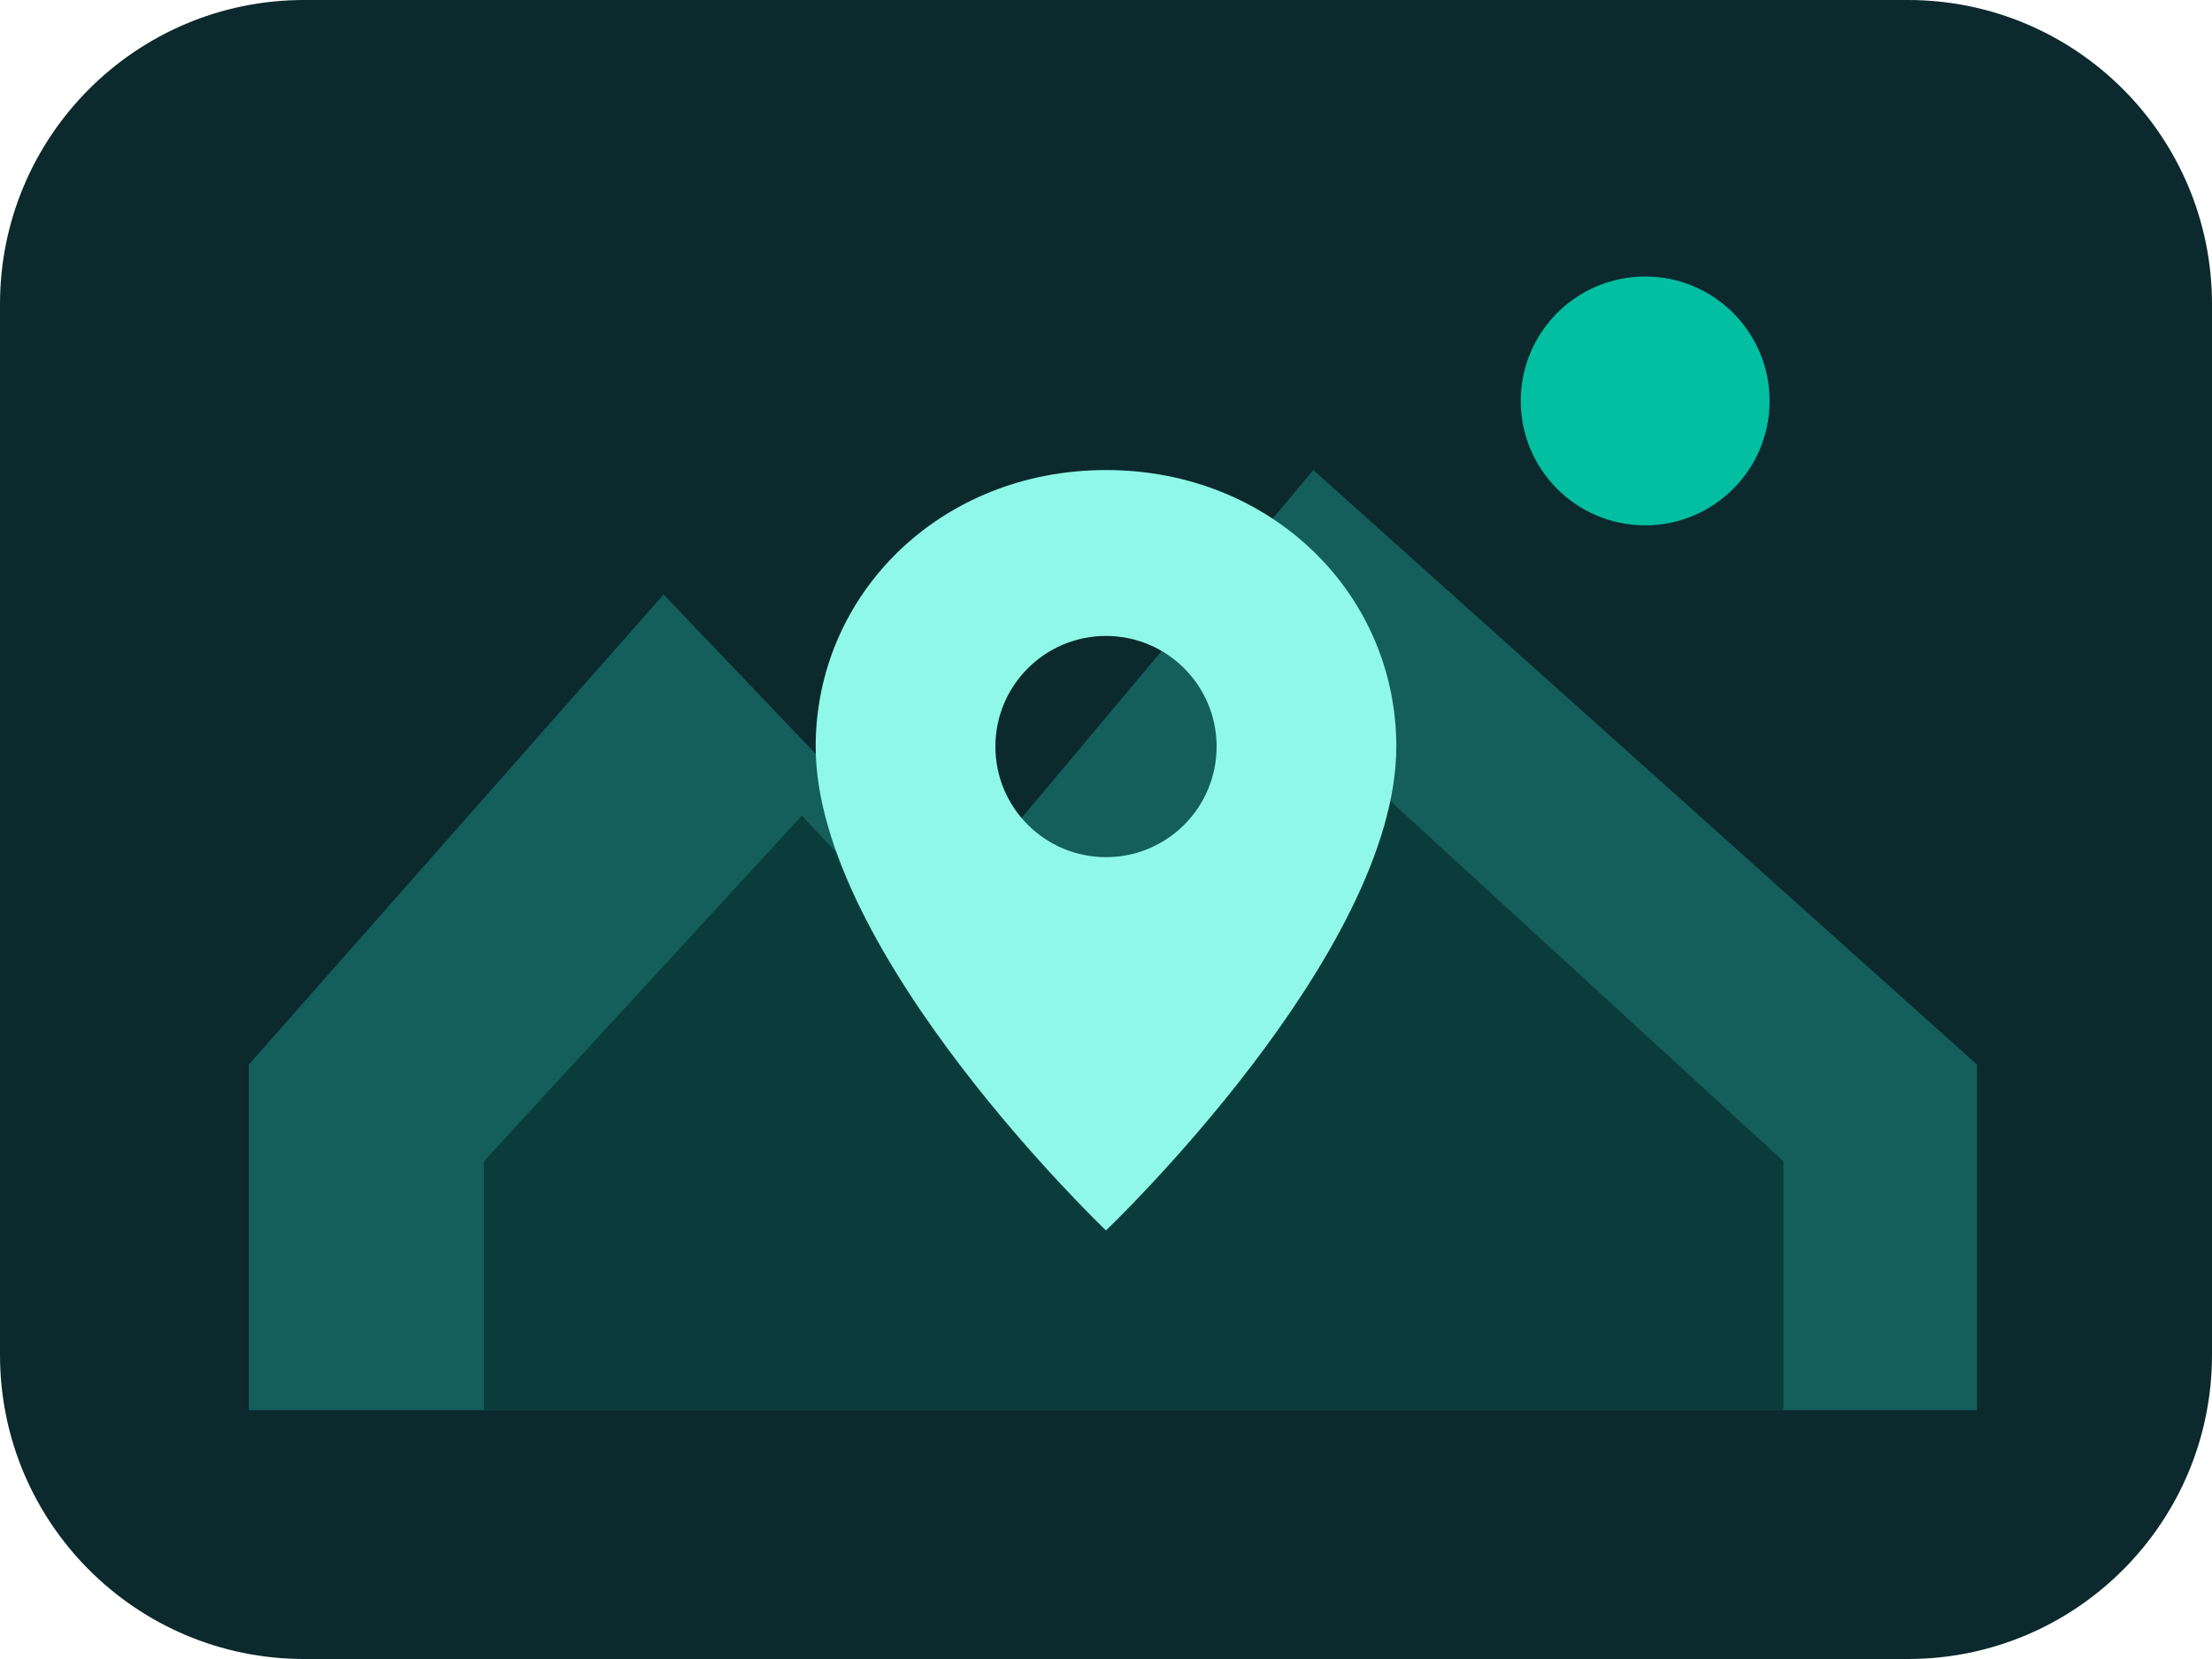
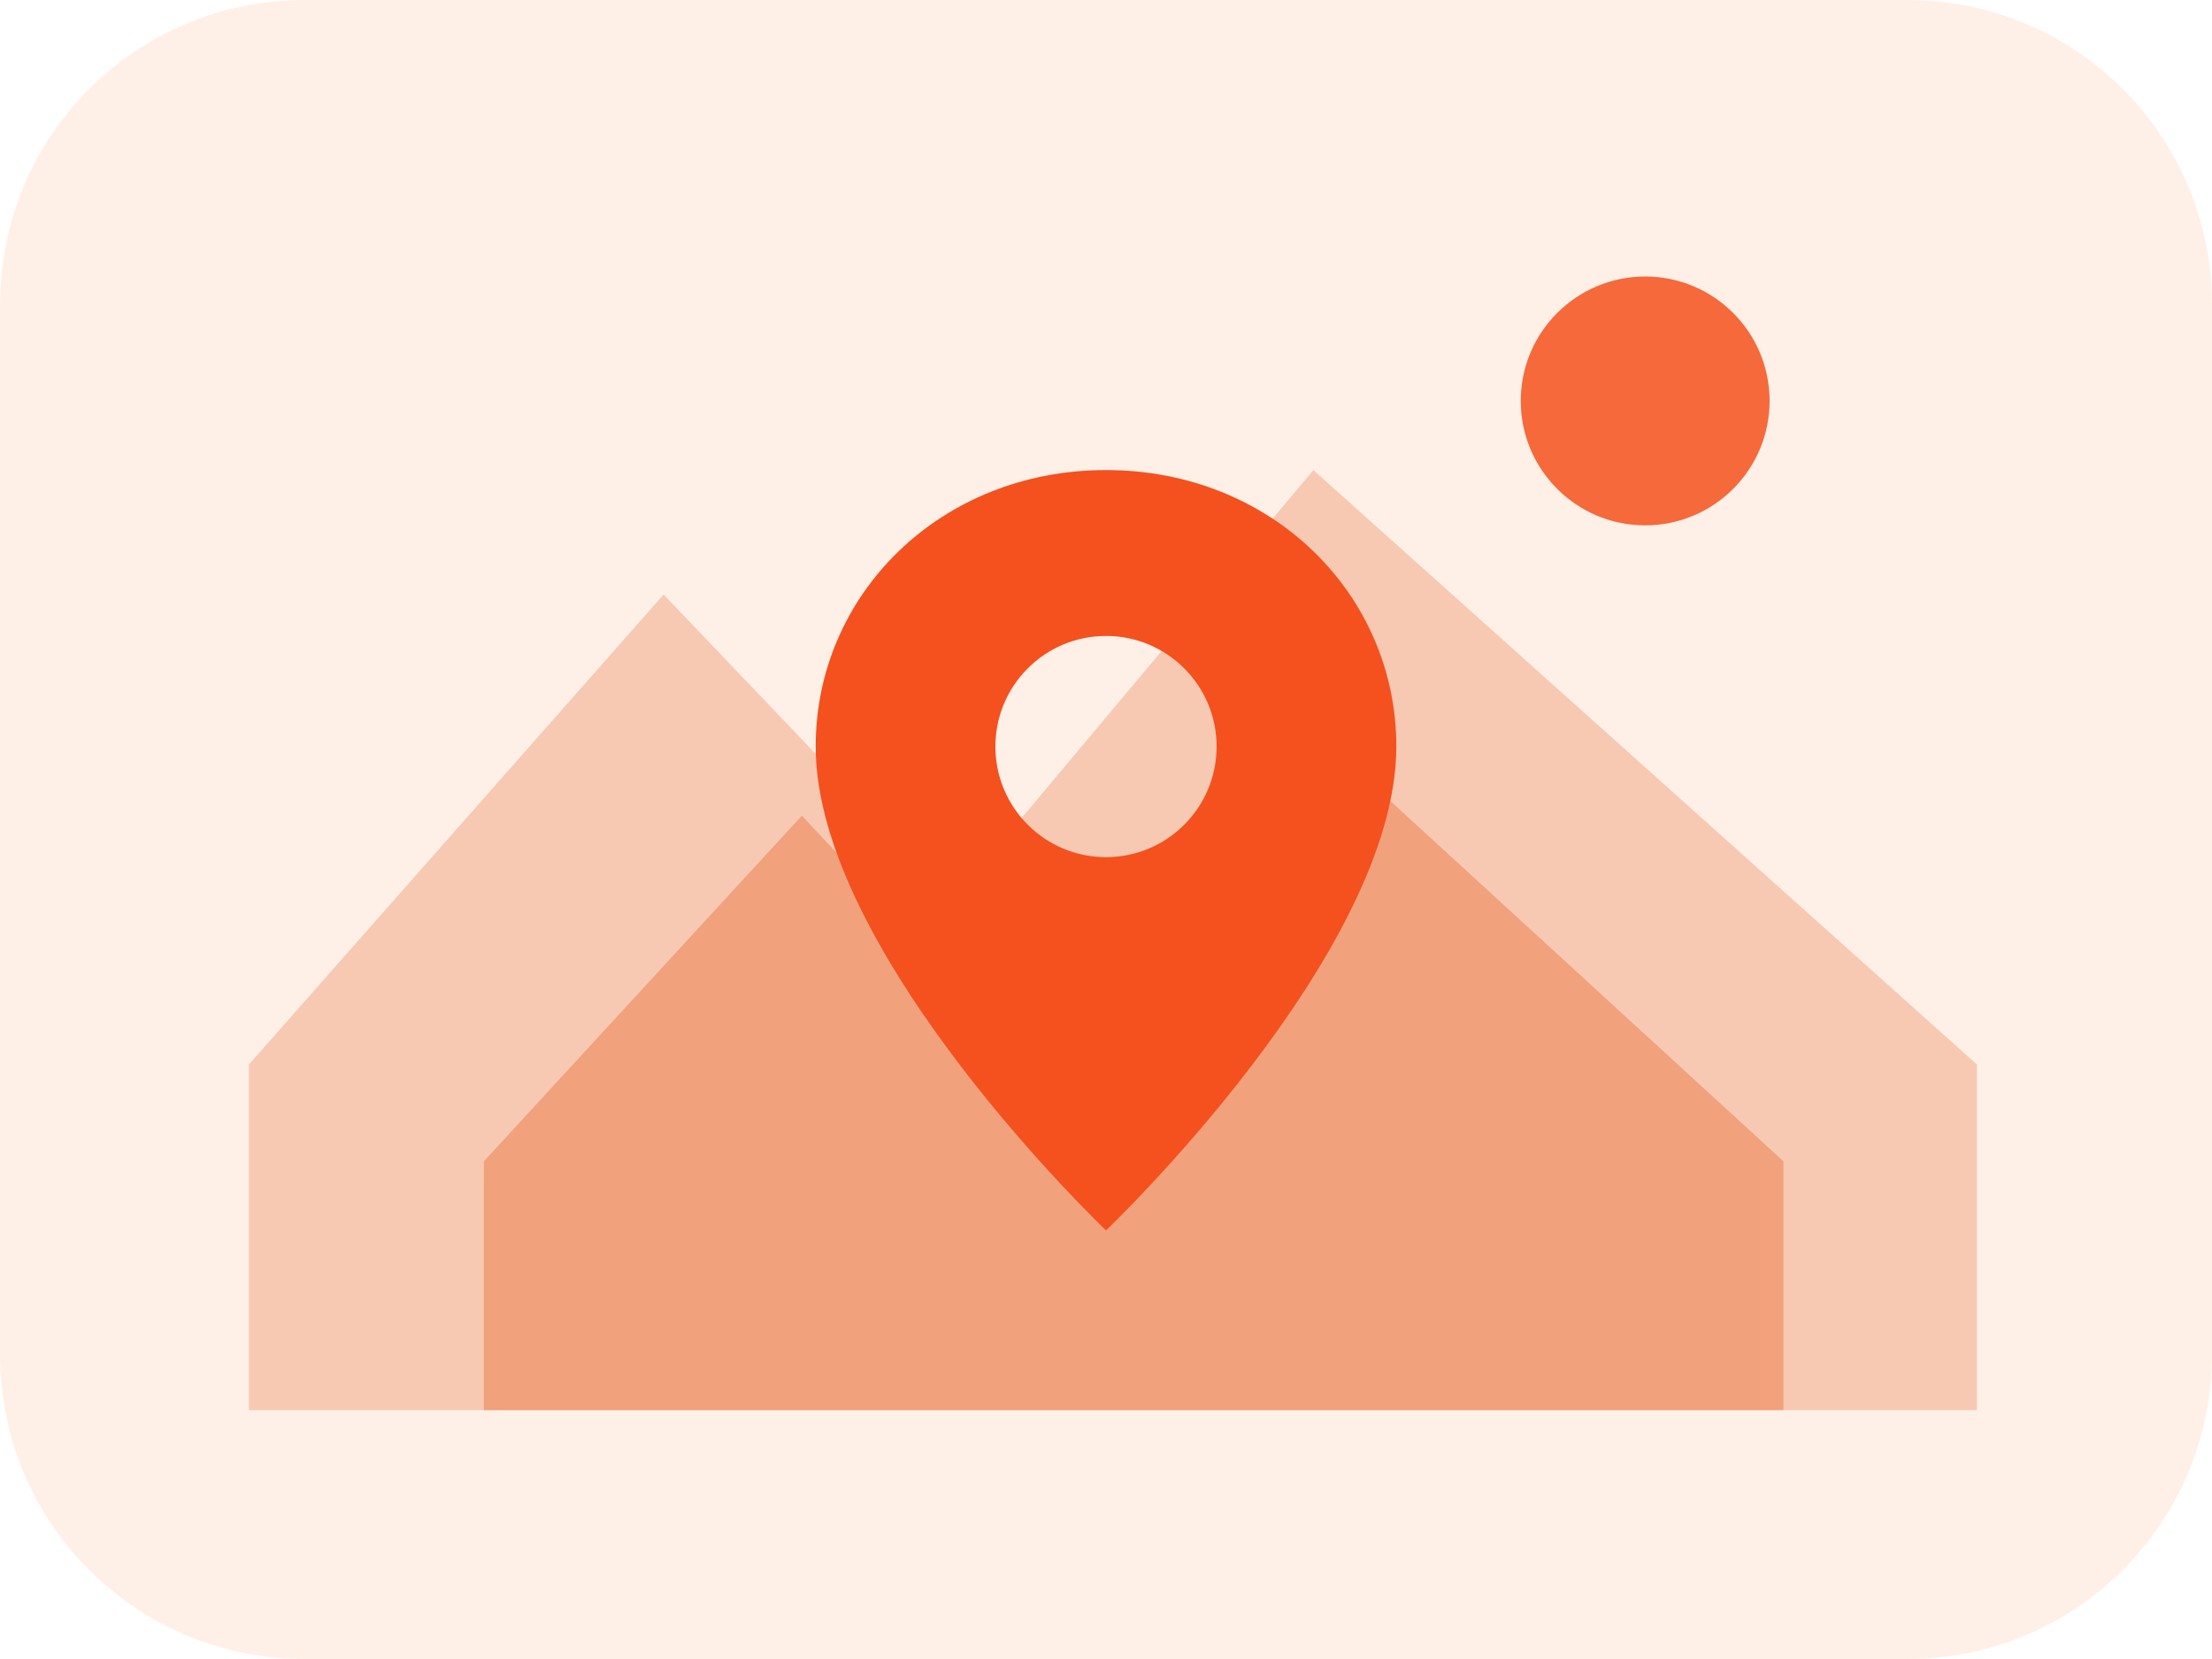
<svg xmlns="http://www.w3.org/2000/svg" viewBox="0 0 160 120" fill="none">
-   <rect width="160" height="120" rx="22" fill="#0C292D" />
-   <path d="m18 77 30-34 21 22 26-31 48 43v25H18V77Z" fill="#145E5B" />
-   <path d="m35 84 23-25 15 16 20-24 36 33v18H35V84Z" fill="#0B3C3C" />
-   <circle cx="119" cy="29" r="9" fill="#00E5BE" fill-opacity=".8" />
-   <path d="M80 34c-12 0-21 9-21 20 0 15 21 35 21 35s21-20 21-35c0-11-9-20-21-20Zm0 28a8 8 0 1 1 0-16 8 8 0 0 1 0 16Z" fill="#8FF8E8" />
+   <rect width="160" height="120" rx="22" fill="#FFF0E7" />
+   <path d="m18 77 30-34 21 22 26-31 48 43v25H18V77Z" fill="#F8C9B2" />
+   <path d="m35 84 23-25 15 16 20-24 36 33v18H35V84Z" fill="#F2A17D" />
+   <circle cx="119" cy="29" r="9" fill="#F4511E" fill-opacity=".85" />
+   <path d="M80 34c-12 0-21 9-21 20 0 15 21 35 21 35s21-20 21-35c0-11-9-20-21-20Zm0 28a8 8 0 1 1 0-16 8 8 0 0 1 0 16Z" fill="#F4511E" />
</svg>
